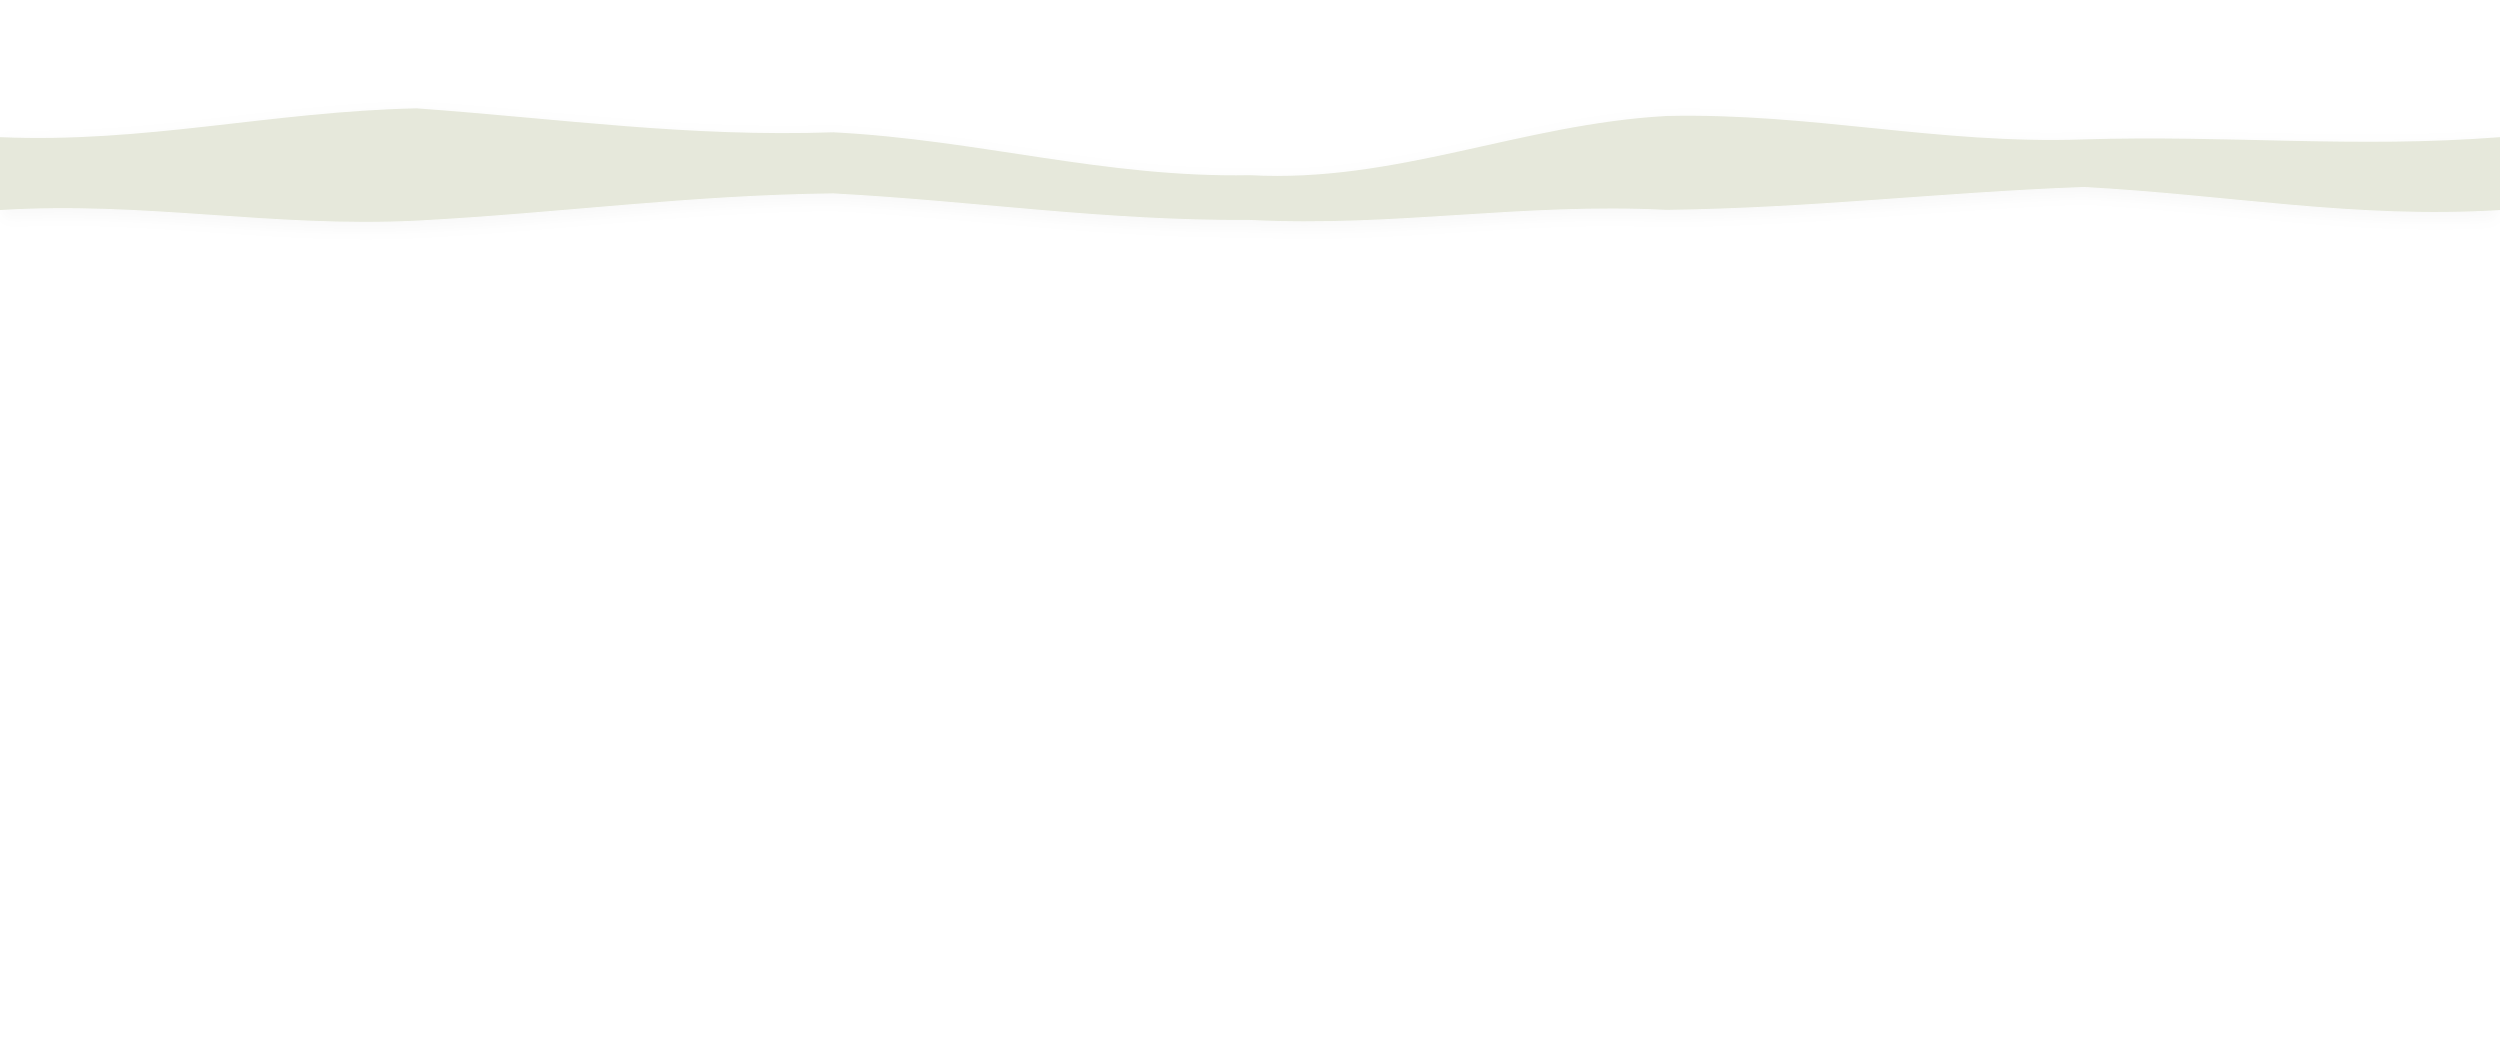
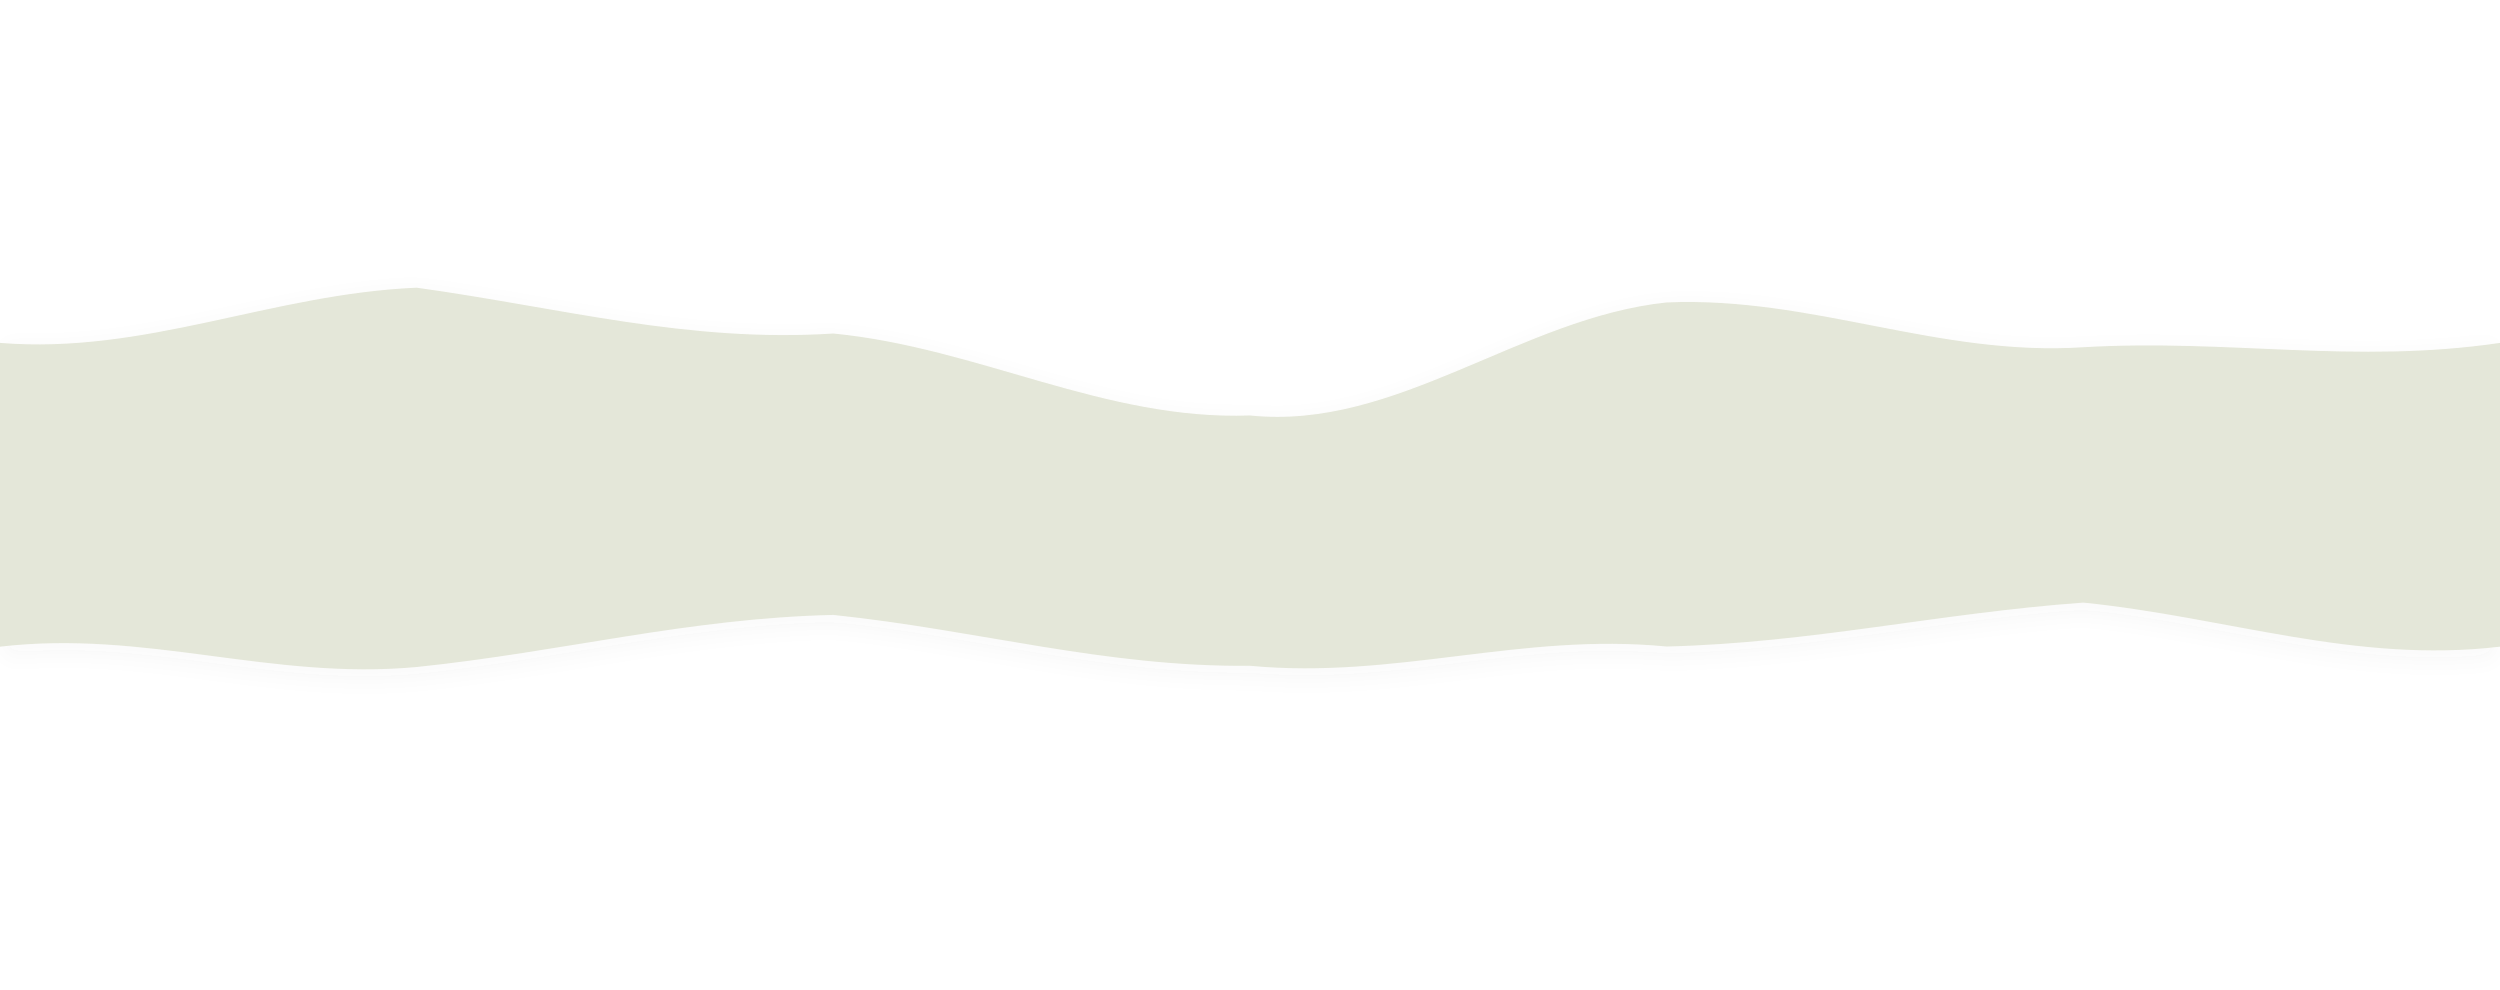
- <svg xmlns="http://www.w3.org/2000/svg" width="1440" height="600" viewBox="0 0 1440 600">
+ <svg xmlns="http://www.w3.org/2000/svg" width="1440" height="570" viewBox="0 0 1440 570">
  <defs>
    <filter id="f" x="-10%" y="-80%" width="120%" height="260%">
-       <feDropShadow dx="0" dy="3" stdDeviation="5" flood-color="#2B2B28" flood-opacity="0.09" />
+       <feDropShadow dx="0" dy="4" stdDeviation="7" flood-color="#2B2B28" flood-opacity="0.1" />
    </filter>
  </defs>
-   <path d="M0,79.0 C84.0,82.6 156.0,64.2 240.0,62.4 C324.0,68.5 396.0,79.0 480.0,76.2 C564.0,80.5 636.0,102.5 720.0,100.9 C804.0,105.5 876.0,71.4 960.0,66.8 C1044.0,64.9 1116.0,83.2 1200.0,80.3 C1284.0,77.7 1356.0,85.5 1440.0,79.0 L1440,121.0 C1356.0,126.1 1284.0,112.2 1200.0,107.7 C1116.0,110.9 1044.0,119.8 960.0,120.9 C876.0,116.7 804.0,130.9 720.0,126.7 C636.0,127.2 564.0,116.0 480.0,111.4 C396.0,112.4 324.0,122.6 240.0,127.1 C156.0,131.2 84.0,115.8 0.0,121.0 Z" fill="#B9C09B" opacity="0.36" filter="url(#f)" />
+   <path d="M0,197.5 C84.0,204.3 156.0,169.3 240.0,165.7 C324.0,177.4 396.0,197.5 480.0,192.1 C564.0,200.3 636.0,242.3 720.0,239.3 C804.0,248.1 876.0,183.0 960.0,174.2 C1044.0,170.6 1116.0,205.5 1200.0,200.0 C1284.0,195.1 1356.0,209.9 1440.0,197.5 L1440,372.5 C1356.0,382.3 1284.0,355.7 1200.0,347.1 C1116.0,353.2 1044.0,370.3 960.0,372.4 C876.0,364.2 804.0,391.4 720.0,383.5 C636.0,384.3 564.0,363.0 480.0,354.2 C396.0,356.1 324.0,375.5 240.0,384.2 C156.0,392.0 84.0,362.6 0.0,372.5 Z" fill="#B9C09B" opacity="0.38" filter="url(#f)" />
</svg>
